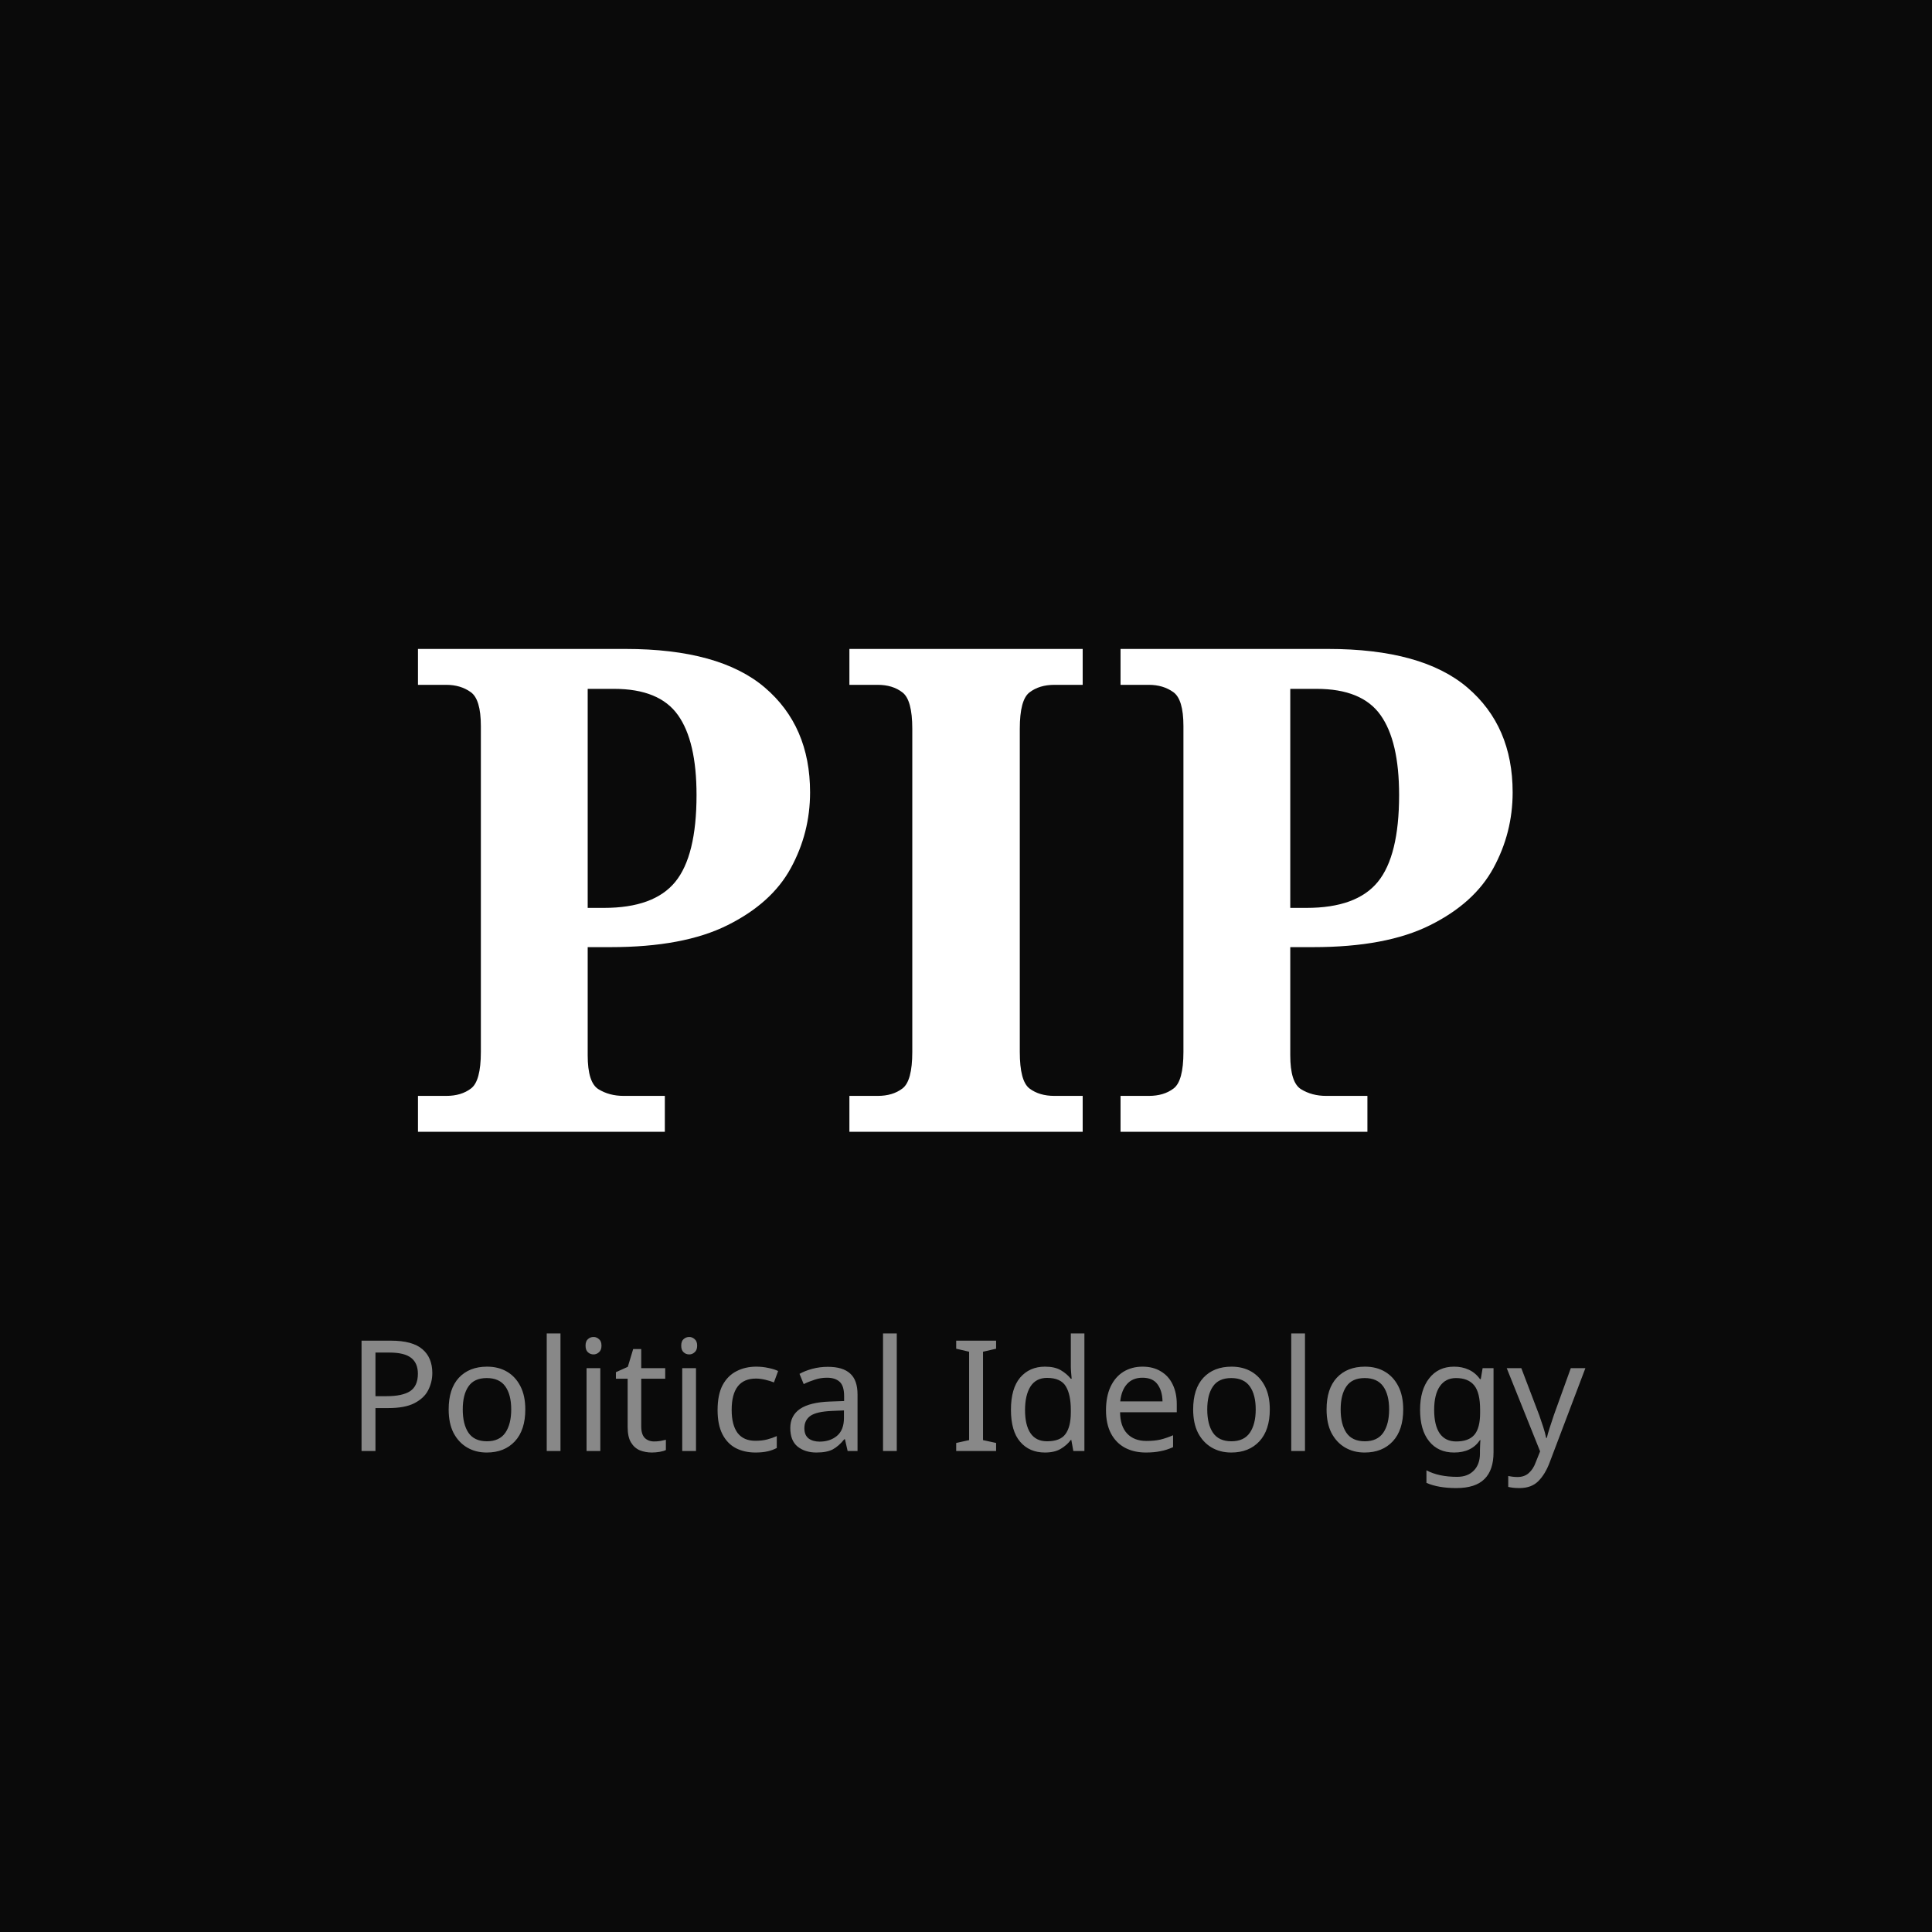
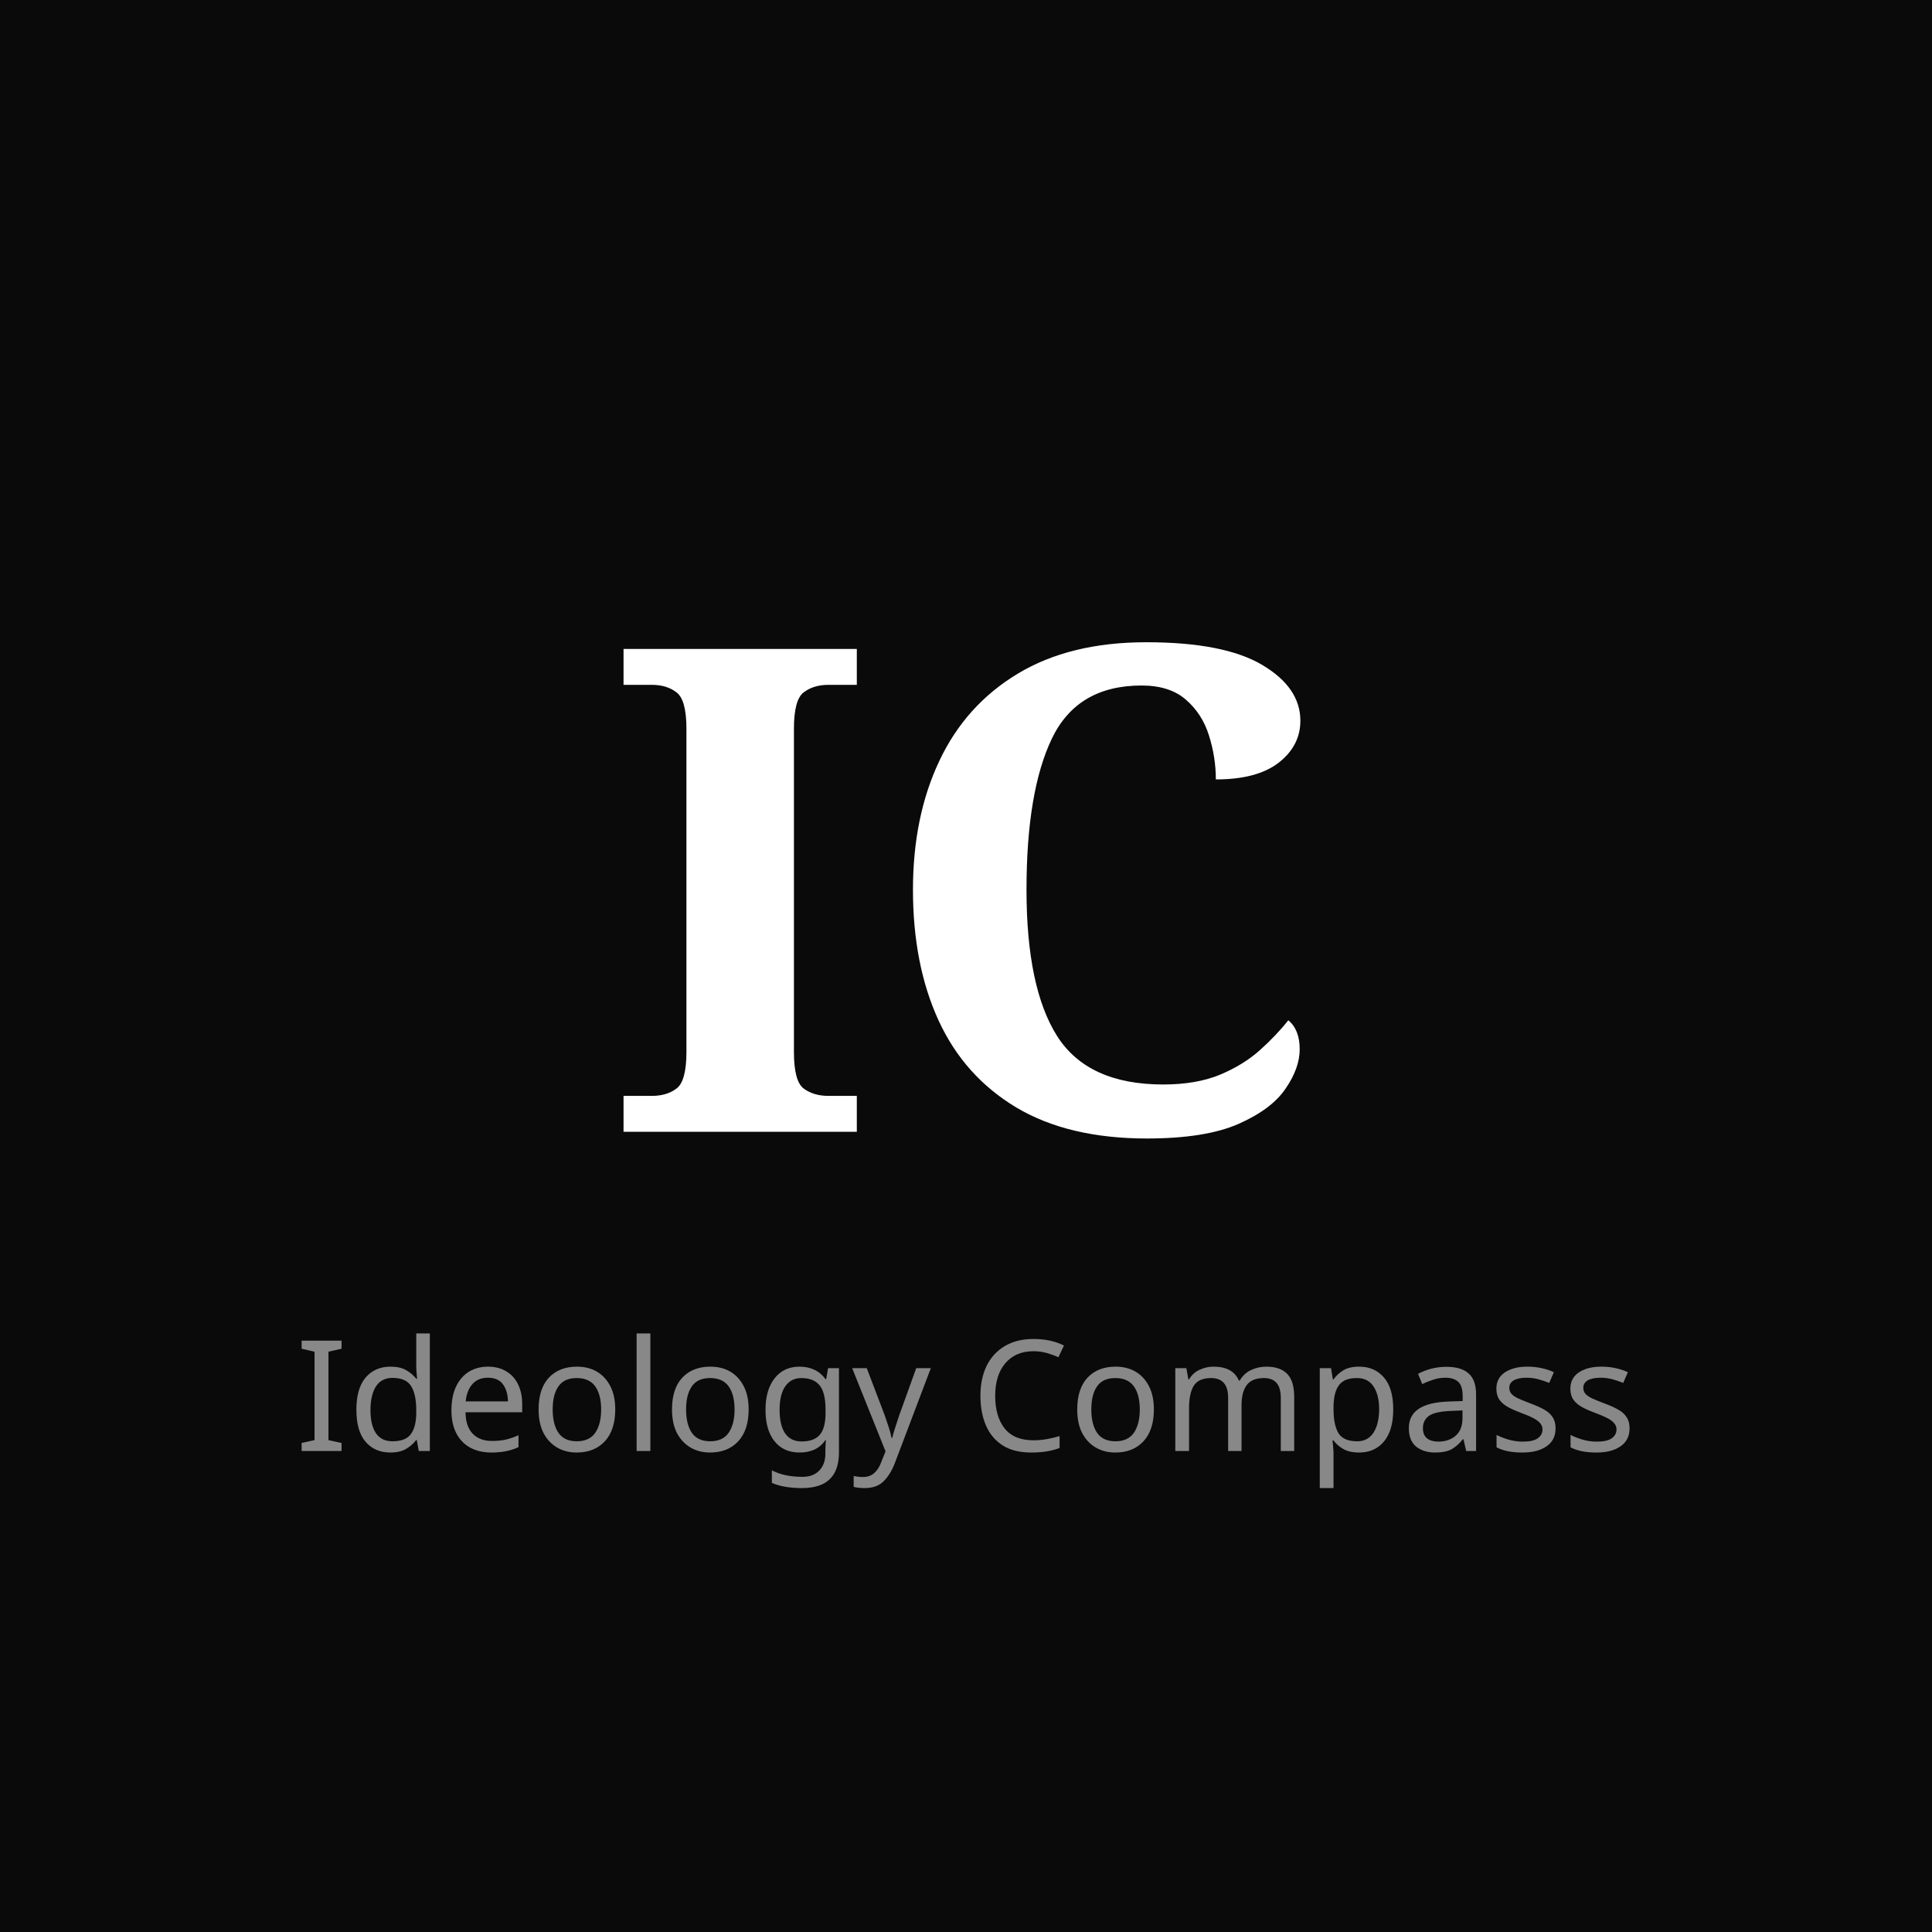
<svg xmlns="http://www.w3.org/2000/svg" width="180" height="180" viewBox="0 0 180 180">
  <rect width="180" height="180" fill="#0a0a0a" />
-   <text x="50%" y="45%" text-anchor="middle" dominant-baseline="central" fill="#ffffff" font-family="serif" font-size="63" font-weight="bold">PIP</text>
-   <text x="50%" y="72%" text-anchor="middle" dominant-baseline="central" fill="#888888" font-family="sans-serif" font-size="14.4">Political Ideology</text>
+   <text x="50%" y="45%" text-anchor="middle" dominant-baseline="central" fill="#ffffff" font-family="serif" font-size="63" font-weight="bold">IC</text>
+   <text x="50%" y="72%" text-anchor="middle" dominant-baseline="central" fill="#888888" font-family="sans-serif" font-size="14.4">Ideology Compass</text>
</svg>
